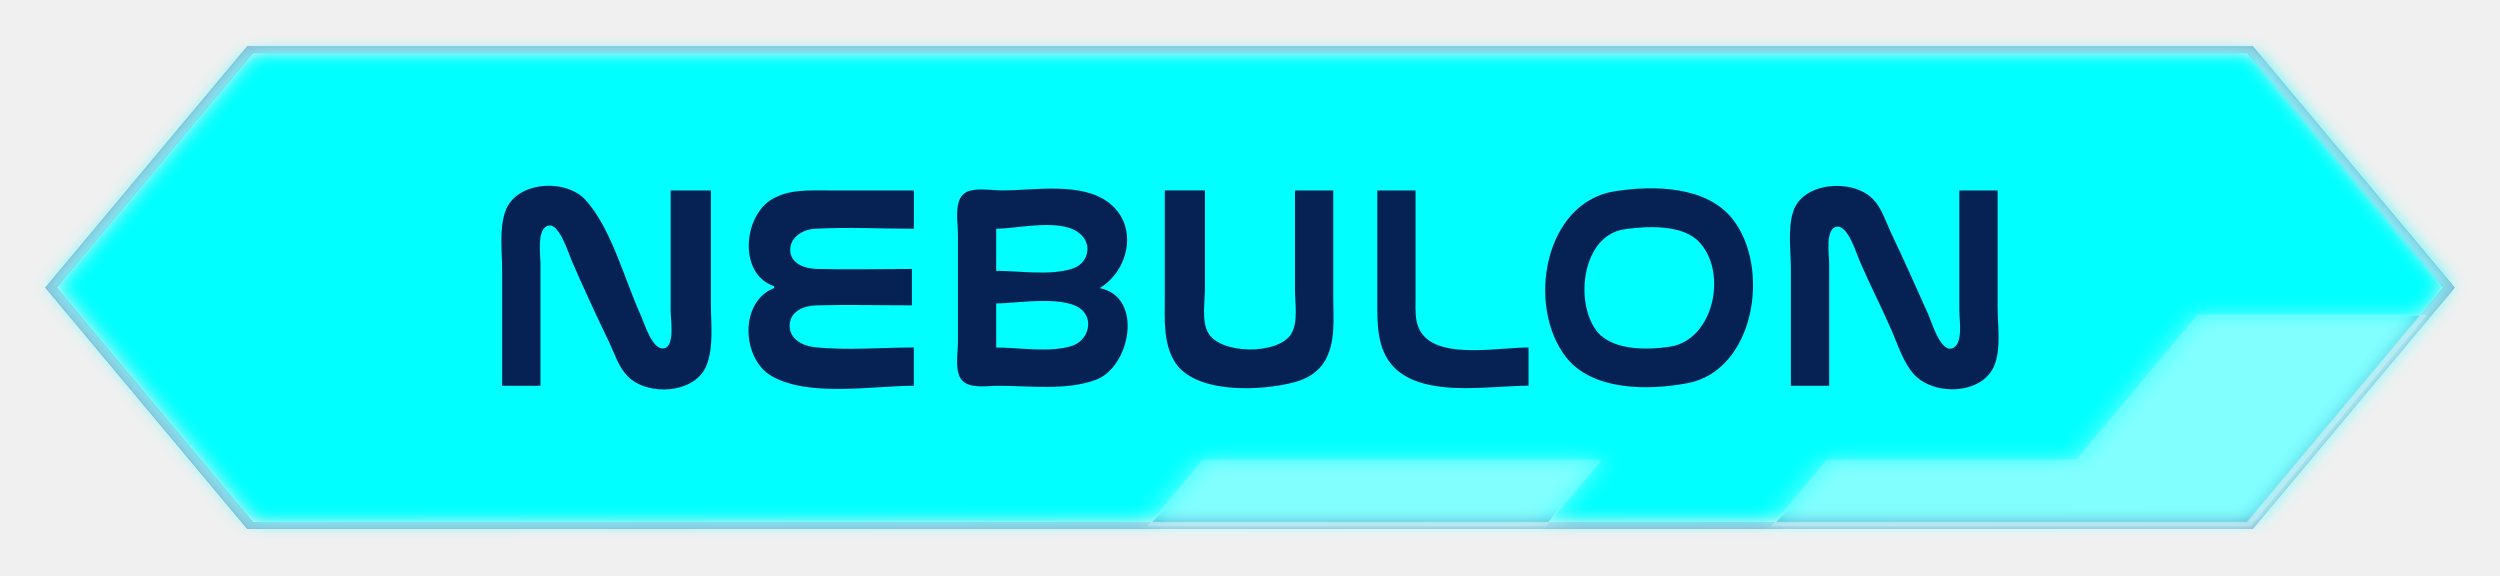
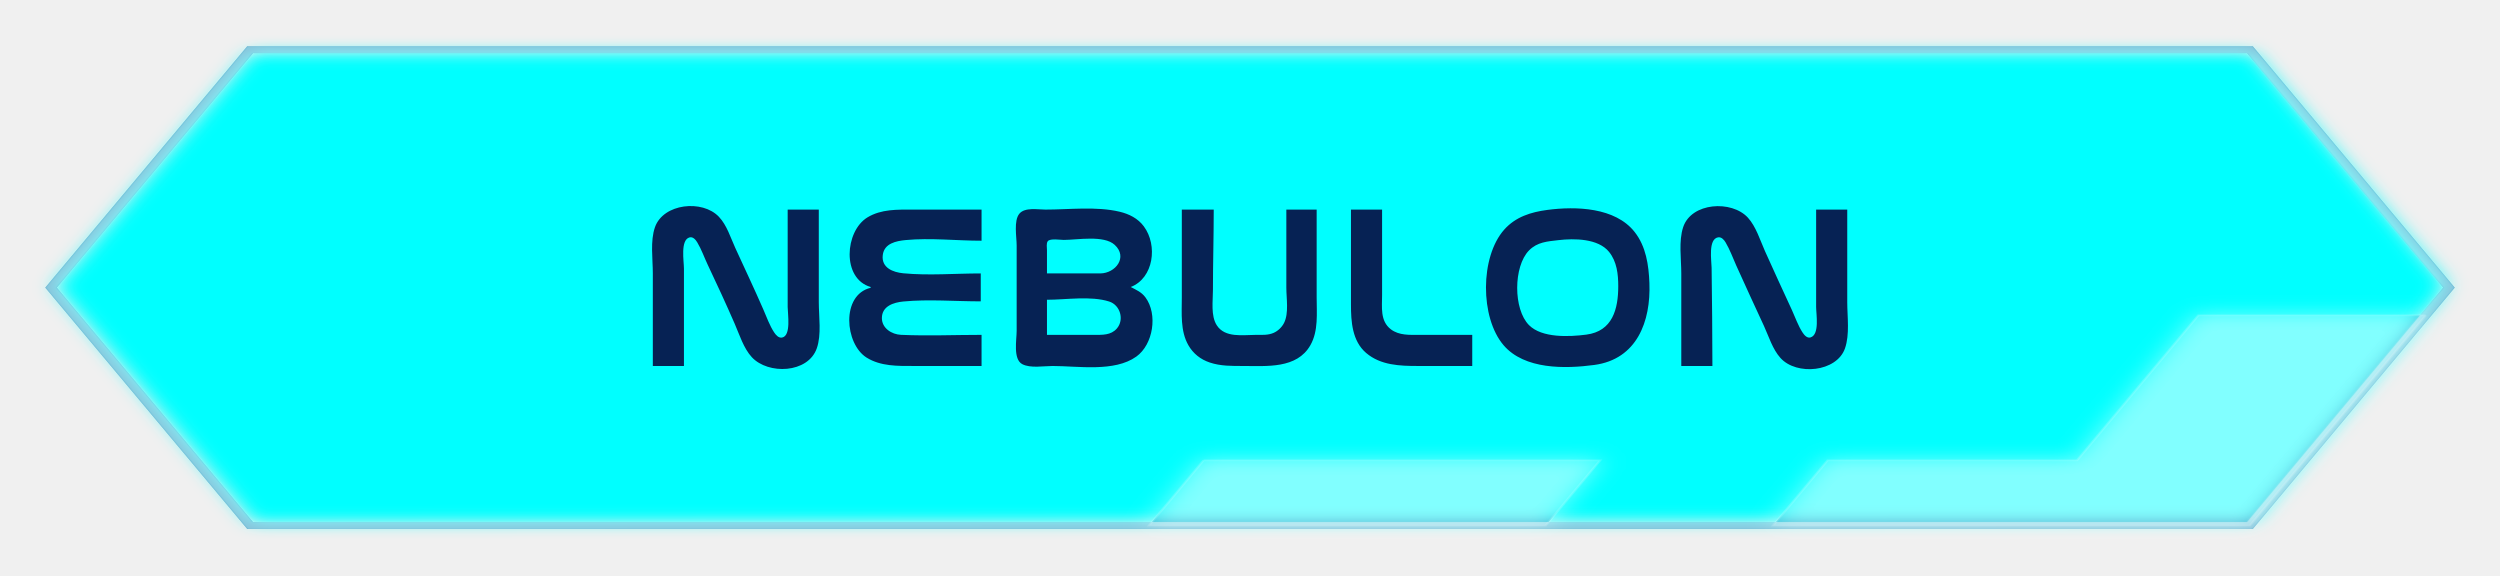
<svg xmlns="http://www.w3.org/2000/svg" width="66.322mm" height="15.26mm" viewBox="0 0 66.322 15.26" version="1.1" id="svg1">
  <defs id="defs1">
    <linearGradient id="linear-pattern-15" gradientUnits="userSpaceOnUse" x1="0" y1="0" x2="1" y2="0" gradientTransform="matrix(70.07708,0,0,86.15996,-0.06455962,11.44975)">
      <stop offset="0" stop-color="rgb(32.034%, 68.594%, 90.125%)" stop-opacity="1" id="stop2925" />
      <stop offset="0.004" stop-color="rgb(31.981%, 68.321%, 89.969%)" stop-opacity="1" id="stop2926" />
      <stop offset="0.008" stop-color="rgb(31.927%, 68.05%, 89.813%)" stop-opacity="1" id="stop2927" />
      <stop offset="0.012" stop-color="rgb(31.874%, 67.778%, 89.658%)" stop-opacity="1" id="stop2928" />
      <stop offset="0.016" stop-color="rgb(31.822%, 67.508%, 89.502%)" stop-opacity="1" id="stop2929" />
      <stop offset="0.02" stop-color="rgb(31.689%, 67.155%, 89.305%)" stop-opacity="1" id="stop2930" />
      <stop offset="0.023" stop-color="rgb(31.557%, 66.803%, 89.108%)" stop-opacity="1" id="stop2931" />
      <stop offset="0.027" stop-color="rgb(31.424%, 66.451%, 88.911%)" stop-opacity="1" id="stop2932" />
      <stop offset="0.031" stop-color="rgb(31.29%, 66.096%, 88.713%)" stop-opacity="1" id="stop2933" />
      <stop offset="0.035" stop-color="rgb(31.233%, 65.823%, 88.556%)" stop-opacity="1" id="stop2934" />
      <stop offset="0.039" stop-color="rgb(31.175%, 65.55%, 88.397%)" stop-opacity="1" id="stop2935" />
      <stop offset="0.043" stop-color="rgb(31.125%, 65.282%, 88.243%)" stop-opacity="1" id="stop2936" />
      <stop offset="0.047" stop-color="rgb(31.075%, 65.015%, 88.087%)" stop-opacity="1" id="stop2937" />
      <stop offset="0.051" stop-color="rgb(30.951%, 64.674%, 87.895%)" stop-opacity="1" id="stop2938" />
      <stop offset="0.055" stop-color="rgb(30.826%, 64.334%, 87.703%)" stop-opacity="1" id="stop2939" />
      <stop offset="0.059" stop-color="rgb(30.696%, 63.986%, 87.506%)" stop-opacity="1" id="stop2940" />
      <stop offset="0.062" stop-color="rgb(30.565%, 63.64%, 87.309%)" stop-opacity="1" id="stop2941" />
      <stop offset="0.066" stop-color="rgb(30.515%, 63.313%, 87.117%)" stop-opacity="1" id="stop2942" />
      <stop offset="0.07" stop-color="rgb(30.463%, 62.985%, 86.925%)" stop-opacity="1" id="stop2943" />
      <stop offset="0.074" stop-color="rgb(30.424%, 62.662%, 86.732%)" stop-opacity="1" id="stop2944" />
      <stop offset="0.078" stop-color="rgb(30.386%, 62.338%, 86.54%)" stop-opacity="1" id="stop2945" />
      <stop offset="0.082" stop-color="rgb(30.35%, 62.015%, 86.349%)" stop-opacity="1" id="stop2946" />
      <stop offset="0.086" stop-color="rgb(30.31%, 61.691%, 86.157%)" stop-opacity="1" id="stop2947" />
      <stop offset="0.09" stop-color="rgb(30.273%, 61.369%, 85.965%)" stop-opacity="1" id="stop2948" />
      <stop offset="0.094" stop-color="rgb(30.237%, 61.049%, 85.774%)" stop-opacity="1" id="stop2949" />
      <stop offset="0.098" stop-color="rgb(30.273%, 60.742%, 85.587%)" stop-opacity="1" id="stop2950" />
      <stop offset="0.102" stop-color="rgb(30.309%, 60.435%, 85.397%)" stop-opacity="1" id="stop2951" />
      <stop offset="0.105" stop-color="rgb(30.362%, 60.133%, 85.21%)" stop-opacity="1" id="stop2952" />
      <stop offset="0.109" stop-color="rgb(30.415%, 59.83%, 85.023%)" stop-opacity="1" id="stop2953" />
      <stop offset="0.113" stop-color="rgb(30.399%, 59.514%, 84.833%)" stop-opacity="1" id="stop2954" />
      <stop offset="0.117" stop-color="rgb(30.382%, 59.198%, 84.642%)" stop-opacity="1" id="stop2955" />
      <stop offset="0.121" stop-color="rgb(30.347%, 58.879%, 84.451%)" stop-opacity="1" id="stop2956" />
      <stop offset="0.125" stop-color="rgb(30.31%, 58.56%, 84.261%)" stop-opacity="1" id="stop2957" />
      <stop offset="0.129" stop-color="rgb(30.275%, 58.241%, 84.07%)" stop-opacity="1" id="stop2958" />
      <stop offset="0.133" stop-color="rgb(30.238%, 57.924%, 83.878%)" stop-opacity="1" id="stop2959" />
      <stop offset="0.137" stop-color="rgb(30.205%, 57.607%, 83.687%)" stop-opacity="1" id="stop2960" />
      <stop offset="0.141" stop-color="rgb(30.17%, 57.289%, 83.496%)" stop-opacity="1" id="stop2961" />
      <stop offset="0.145" stop-color="rgb(30.135%, 56.973%, 83.307%)" stop-opacity="1" id="stop2962" />
      <stop offset="0.148" stop-color="rgb(30.099%, 56.656%, 83.115%)" stop-opacity="1" id="stop2963" />
      <stop offset="0.152" stop-color="rgb(30.066%, 56.342%, 82.925%)" stop-opacity="1" id="stop2964" />
      <stop offset="0.156" stop-color="rgb(30.032%, 56.027%, 82.735%)" stop-opacity="1" id="stop2965" />
      <stop offset="0.16" stop-color="rgb(29.999%, 55.713%, 82.544%)" stop-opacity="1" id="stop2966" />
      <stop offset="0.164" stop-color="rgb(29.965%, 55.397%, 82.355%)" stop-opacity="1" id="stop2967" />
      <stop offset="0.168" stop-color="rgb(29.932%, 55.084%, 82.164%)" stop-opacity="1" id="stop2968" />
      <stop offset="0.172" stop-color="rgb(29.9%, 54.771%, 81.975%)" stop-opacity="1" id="stop2969" />
      <stop offset="0.176" stop-color="rgb(29.924%, 54.468%, 81.787%)" stop-opacity="1" id="stop2970" />
      <stop offset="0.18" stop-color="rgb(29.948%, 54.164%, 81.598%)" stop-opacity="1" id="stop2971" />
      <stop offset="0.184" stop-color="rgb(30.003%, 53.867%, 81.412%)" stop-opacity="1" id="stop2972" />
      <stop offset="0.188" stop-color="rgb(30.058%, 53.566%, 81.224%)" stop-opacity="1" id="stop2973" />
      <stop offset="0.191" stop-color="rgb(30.06%, 53.259%, 81.036%)" stop-opacity="1" id="stop2974" />
      <stop offset="0.195" stop-color="rgb(30.06%, 52.954%, 80.847%)" stop-opacity="1" id="stop2975" />
      <stop offset="0.199" stop-color="rgb(30.028%, 52.643%, 80.658%)" stop-opacity="1" id="stop2976" />
      <stop offset="0.203" stop-color="rgb(29.997%, 52.333%, 80.469%)" stop-opacity="1" id="stop2977" />
      <stop offset="0.207" stop-color="rgb(30.023%, 51.994%, 80.258%)" stop-opacity="1" id="stop2978" />
      <stop offset="0.211" stop-color="rgb(30.051%, 51.657%, 80.049%)" stop-opacity="1" id="stop2979" />
      <stop offset="0.215" stop-color="rgb(30.116%, 51.3%, 79.825%)" stop-opacity="1" id="stop2980" />
      <stop offset="0.219" stop-color="rgb(30.183%, 50.941%, 79.601%)" stop-opacity="1" id="stop2981" />
      <stop offset="0.223" stop-color="rgb(30.244%, 50.618%, 79.398%)" stop-opacity="1" id="stop2982" />
      <stop offset="0.227" stop-color="rgb(30.305%, 50.294%, 79.195%)" stop-opacity="1" id="stop2983" />
      <stop offset="0.23" stop-color="rgb(30.36%, 49.997%, 79.008%)" stop-opacity="1" id="stop2984" />
      <stop offset="0.234" stop-color="rgb(30.417%, 49.698%, 78.821%)" stop-opacity="1" id="stop2985" />
      <stop offset="0.238" stop-color="rgb(30.518%, 49.405%, 78.636%)" stop-opacity="1" id="stop2986" />
      <stop offset="0.242" stop-color="rgb(30.617%, 49.112%, 78.45%)" stop-opacity="1" id="stop2987" />
      <stop offset="0.246" stop-color="rgb(30.76%, 48.824%, 78.267%)" stop-opacity="1" id="stop2988" />
      <stop offset="0.25" stop-color="rgb(30.901%, 48.534%, 78.082%)" stop-opacity="1" id="stop2989" />
      <stop offset="0.254" stop-color="rgb(30.998%, 48.241%, 77.896%)" stop-opacity="1" id="stop2990" />
      <stop offset="0.258" stop-color="rgb(31.097%, 47.946%, 77.71%)" stop-opacity="1" id="stop2991" />
      <stop offset="0.262" stop-color="rgb(31.152%, 47.647%, 77.524%)" stop-opacity="1" id="stop2992" />
      <stop offset="0.266" stop-color="rgb(31.207%, 47.348%, 77.336%)" stop-opacity="1" id="stop2993" />
      <stop offset="0.27" stop-color="rgb(31.302%, 47.052%, 77.151%)" stop-opacity="1" id="stop2994" />
      <stop offset="0.273" stop-color="rgb(31.396%, 46.758%, 76.965%)" stop-opacity="1" id="stop2995" />
      <stop offset="0.277" stop-color="rgb(31.535%, 46.466%, 76.781%)" stop-opacity="1" id="stop2996" />
      <stop offset="0.281" stop-color="rgb(31.674%, 46.173%, 76.596%)" stop-opacity="1" id="stop2997" />
      <stop offset="0.285" stop-color="rgb(31.819%, 45.854%, 76.395%)" stop-opacity="1" id="stop2998" />
      <stop offset="0.289" stop-color="rgb(31.963%, 45.537%, 76.193%)" stop-opacity="1" id="stop2999" />
      <stop offset="0.293" stop-color="rgb(32.112%, 45.183%, 75.972%)" stop-opacity="1" id="stop3000" />
      <stop offset="0.297" stop-color="rgb(32.262%, 44.829%, 75.749%)" stop-opacity="1" id="stop3001" />
      <stop offset="0.301" stop-color="rgb(32.375%, 44.495%, 75.54%)" stop-opacity="1" id="stop3002" />
      <stop offset="0.305" stop-color="rgb(32.486%, 44.16%, 75.331%)" stop-opacity="1" id="stop3003" />
      <stop offset="0.309" stop-color="rgb(32.539%, 43.86%, 75.145%)" stop-opacity="1" id="stop3004" />
      <stop offset="0.312" stop-color="rgb(32.594%, 43.561%, 74.957%)" stop-opacity="1" id="stop3005" />
      <stop offset="0.316" stop-color="rgb(32.678%, 43.262%, 74.771%)" stop-opacity="1" id="stop3006" />
      <stop offset="0.32" stop-color="rgb(32.764%, 42.961%, 74.583%)" stop-opacity="1" id="stop3007" />
      <stop offset="0.324" stop-color="rgb(32.899%, 42.665%, 74.399%)" stop-opacity="1" id="stop3008" />
      <stop offset="0.328" stop-color="rgb(33.037%, 42.368%, 74.213%)" stop-opacity="1" id="stop3009" />
      <stop offset="0.332" stop-color="rgb(33.179%, 42.05%, 74.014%)" stop-opacity="1" id="stop3010" />
      <stop offset="0.336" stop-color="rgb(33.318%, 41.731%, 73.816%)" stop-opacity="1" id="stop3011" />
      <stop offset="0.34" stop-color="rgb(33.466%, 41.373%, 73.593%)" stop-opacity="1" id="stop3012" />
      <stop offset="0.344" stop-color="rgb(33.612%, 41.013%, 73.369%)" stop-opacity="1" id="stop3013" />
      <stop offset="0.348" stop-color="rgb(33.752%, 40.689%, 73.169%)" stop-opacity="1" id="stop3014" />
      <stop offset="0.352" stop-color="rgb(33.893%, 40.364%, 72.968%)" stop-opacity="1" id="stop3015" />
      <stop offset="0.355" stop-color="rgb(34.016%, 40.125%, 72.818%)" stop-opacity="1" id="stop3016" />
      <stop offset="0.359" stop-color="rgb(34.14%, 39.883%, 72.67%)" stop-opacity="1" id="stop3017" />
      <stop offset="0.363" stop-color="rgb(34.291%, 39.627%, 72.511%)" stop-opacity="1" id="stop3018" />
      <stop offset="0.367" stop-color="rgb(34.439%, 39.369%, 72.353%)" stop-opacity="1" id="stop3019" />
      <stop offset="0.371" stop-color="rgb(34.656%, 39.069%, 72.166%)" stop-opacity="1" id="stop3020" />
      <stop offset="0.375" stop-color="rgb(34.871%, 38.766%, 71.982%)" stop-opacity="1" id="stop3021" />
      <stop offset="0.379" stop-color="rgb(35.088%, 38.464%, 71.796%)" stop-opacity="1" id="stop3022" />
      <stop offset="0.383" stop-color="rgb(35.301%, 38.159%, 71.609%)" stop-opacity="1" id="stop3023" />
      <stop offset="0.387" stop-color="rgb(35.516%, 37.854%, 71.423%)" stop-opacity="1" id="stop3024" />
      <stop offset="0.391" stop-color="rgb(35.73%, 37.547%, 71.237%)" stop-opacity="1" id="stop3025" />
      <stop offset="0.395" stop-color="rgb(35.942%, 37.254%, 71.059%)" stop-opacity="1" id="stop3026" />
      <stop offset="0.398" stop-color="rgb(36.151%, 36.958%, 70.879%)" stop-opacity="1" id="stop3027" />
      <stop offset="0.402" stop-color="rgb(36.354%, 36.711%, 70.729%)" stop-opacity="1" id="stop3028" />
      <stop offset="0.406" stop-color="rgb(36.555%, 36.462%, 70.58%)" stop-opacity="1" id="stop3029" />
      <stop offset="0.41" stop-color="rgb(36.774%, 36.203%, 70.424%)" stop-opacity="1" id="stop3030" />
      <stop offset="0.414" stop-color="rgb(36.99%, 35.942%, 70.268%)" stop-opacity="1" id="stop3031" />
      <stop offset="0.418" stop-color="rgb(37.282%, 35.629%, 70.082%)" stop-opacity="1" id="stop3032" />
      <stop offset="0.422" stop-color="rgb(37.572%, 35.313%, 69.894%)" stop-opacity="1" id="stop3033" />
      <stop offset="0.426" stop-color="rgb(37.849%, 35.007%, 69.713%)" stop-opacity="1" id="stop3034" />
      <stop offset="0.43" stop-color="rgb(38.124%, 34.697%, 69.531%)" stop-opacity="1" id="stop3035" />
      <stop offset="0.434" stop-color="rgb(38.324%, 34.444%, 69.38%)" stop-opacity="1" id="stop3036" />
      <stop offset="0.438" stop-color="rgb(38.522%, 34.187%, 69.231%)" stop-opacity="1" id="stop3037" />
      <stop offset="0.441" stop-color="rgb(38.73%, 33.925%, 69.075%)" stop-opacity="1" id="stop3038" />
      <stop offset="0.445" stop-color="rgb(38.937%, 33.659%, 68.921%)" stop-opacity="1" id="stop3039" />
      <stop offset="0.449" stop-color="rgb(39.223%, 33.336%, 68.732%)" stop-opacity="1" id="stop3040" />
      <stop offset="0.453" stop-color="rgb(39.508%, 33.011%, 68.542%)" stop-opacity="1" id="stop3041" />
      <stop offset="0.457" stop-color="rgb(39.786%, 32.689%, 68.358%)" stop-opacity="1" id="stop3042" />
      <stop offset="0.461" stop-color="rgb(40.063%, 32.367%, 68.172%)" stop-opacity="1" id="stop3043" />
      <stop offset="0.465" stop-color="rgb(40.259%, 32.104%, 68.019%)" stop-opacity="1" id="stop3044" />
      <stop offset="0.469" stop-color="rgb(40.453%, 31.842%, 67.868%)" stop-opacity="1" id="stop3045" />
      <stop offset="0.473" stop-color="rgb(40.651%, 31.583%, 67.719%)" stop-opacity="1" id="stop3046" />
      <stop offset="0.477" stop-color="rgb(40.848%, 31.32%, 67.567%)" stop-opacity="1" id="stop3047" />
      <stop offset="0.48" stop-color="rgb(41.112%, 31.114%, 67.453%)" stop-opacity="1" id="stop3048" />
      <stop offset="0.484" stop-color="rgb(41.374%, 30.908%, 67.339%)" stop-opacity="1" id="stop3049" />
      <stop offset="0.488" stop-color="rgb(41.637%, 30.701%, 67.226%)" stop-opacity="1" id="stop3050" />
      <stop offset="0.492" stop-color="rgb(41.899%, 30.49%, 67.11%)" stop-opacity="1" id="stop3051" />
      <stop offset="0.496" stop-color="rgb(42.169%, 30.217%, 66.957%)" stop-opacity="1" id="stop3052" />
      <stop offset="0.5" stop-color="rgb(42.438%, 29.942%, 66.805%)" stop-opacity="1" id="stop3053" />
      <stop offset="0.504" stop-color="rgb(42.708%, 29.666%, 66.65%)" stop-opacity="1" id="stop3054" />
      <stop offset="0.508" stop-color="rgb(42.976%, 29.388%, 66.498%)" stop-opacity="1" id="stop3055" />
      <stop offset="0.512" stop-color="rgb(43.245%, 29.111%, 66.344%)" stop-opacity="1" id="stop3056" />
      <stop offset="0.516" stop-color="rgb(43.512%, 28.831%, 66.191%)" stop-opacity="1" id="stop3057" />
      <stop offset="0.52" stop-color="rgb(43.779%, 28.551%, 66.037%)" stop-opacity="1" id="stop3058" />
      <stop offset="0.523" stop-color="rgb(44.046%, 28.268%, 65.883%)" stop-opacity="1" id="stop3059" />
      <stop offset="0.527" stop-color="rgb(44.304%, 28.049%, 65.765%)" stop-opacity="1" id="stop3060" />
      <stop offset="0.531" stop-color="rgb(44.56%, 27.827%, 65.646%)" stop-opacity="1" id="stop3061" />
      <stop offset="0.535" stop-color="rgb(44.818%, 27.609%, 65.53%)" stop-opacity="1" id="stop3062" />
      <stop offset="0.539" stop-color="rgb(45.074%, 27.388%, 65.414%)" stop-opacity="1" id="stop3063" />
      <stop offset="0.543" stop-color="rgb(45.48%, 27.094%, 65.262%)" stop-opacity="1" id="stop3064" />
      <stop offset="0.547" stop-color="rgb(45.885%, 26.796%, 65.109%)" stop-opacity="1" id="stop3065" />
      <stop offset="0.551" stop-color="rgb(46.303%, 26.491%, 64.952%)" stop-opacity="1" id="stop3066" />
      <stop offset="0.555" stop-color="rgb(46.718%, 26.183%, 64.795%)" stop-opacity="1" id="stop3067" />
      <stop offset="0.559" stop-color="rgb(46.989%, 25.948%, 64.674%)" stop-opacity="1" id="stop3068" />
      <stop offset="0.562" stop-color="rgb(47.26%, 25.711%, 64.552%)" stop-opacity="1" id="stop3069" />
      <stop offset="0.566" stop-color="rgb(47.511%, 25.485%, 64.435%)" stop-opacity="1" id="stop3070" />
      <stop offset="0.57" stop-color="rgb(47.765%, 25.256%, 64.317%)" stop-opacity="1" id="stop3071" />
      <stop offset="0.574" stop-color="rgb(48.082%, 25.02%, 64.198%)" stop-opacity="1" id="stop3072" />
      <stop offset="0.578" stop-color="rgb(48.399%, 24.78%, 64.079%)" stop-opacity="1" id="stop3073" />
      <stop offset="0.582" stop-color="rgb(48.726%, 24.542%, 63.96%)" stop-opacity="1" id="stop3074" />
      <stop offset="0.586" stop-color="rgb(49.052%, 24.3%, 63.841%)" stop-opacity="1" id="stop3075" />
      <stop offset="0.59" stop-color="rgb(49.379%, 24.057%, 63.722%)" stop-opacity="1" id="stop3076" />
      <stop offset="0.594" stop-color="rgb(49.706%, 23.813%, 63.602%)" stop-opacity="1" id="stop3077" />
      <stop offset="0.598" stop-color="rgb(50.029%, 23.569%, 63.483%)" stop-opacity="1" id="stop3078" />
      <stop offset="0.602" stop-color="rgb(50.354%, 23.323%, 63.364%)" stop-opacity="1" id="stop3079" />
      <stop offset="0.605" stop-color="rgb(50.739%, 23.068%, 63.242%)" stop-opacity="1" id="stop3080" />
      <stop offset="0.609" stop-color="rgb(51.122%, 22.81%, 63.121%)" stop-opacity="1" id="stop3081" />
      <stop offset="0.613" stop-color="rgb(51.52%, 22.552%, 63%)" stop-opacity="1" id="stop3082" />
      <stop offset="0.617" stop-color="rgb(51.918%, 22.29%, 62.878%)" stop-opacity="1" id="stop3083" />
      <stop offset="0.621" stop-color="rgb(52.316%, 22.029%, 62.756%)" stop-opacity="1" id="stop3084" />
      <stop offset="0.625" stop-color="rgb(52.713%, 21.764%, 62.634%)" stop-opacity="1" id="stop3085" />
      <stop offset="0.629" stop-color="rgb(53.108%, 21.498%, 62.512%)" stop-opacity="1" id="stop3086" />
      <stop offset="0.633" stop-color="rgb(53.503%, 21.231%, 62.389%)" stop-opacity="1" id="stop3087" />
      <stop offset="0.637" stop-color="rgb(53.842%, 20.972%, 62.268%)" stop-opacity="1" id="stop3088" />
      <stop offset="0.641" stop-color="rgb(54.181%, 20.709%, 62.146%)" stop-opacity="1" id="stop3089" />
      <stop offset="0.645" stop-color="rgb(54.498%, 20.45%, 62.022%)" stop-opacity="1" id="stop3090" />
      <stop offset="0.648" stop-color="rgb(54.816%, 20.187%, 61.9%)" stop-opacity="1" id="stop3091" />
      <stop offset="0.652" stop-color="rgb(55.185%, 19.919%, 61.777%)" stop-opacity="1" id="stop3092" />
      <stop offset="0.656" stop-color="rgb(55.554%, 19.647%, 61.653%)" stop-opacity="1" id="stop3093" />
      <stop offset="0.66" stop-color="rgb(55.943%, 19.37%, 61.53%)" stop-opacity="1" id="stop3094" />
      <stop offset="0.664" stop-color="rgb(56.334%, 19.092%, 61.404%)" stop-opacity="1" id="stop3095" />
      <stop offset="0.668" stop-color="rgb(56.67%, 18.871%, 61.308%)" stop-opacity="1" id="stop3096" />
      <stop offset="0.672" stop-color="rgb(57.005%, 18.646%, 61.209%)" stop-opacity="1" id="stop3097" />
      <stop offset="0.676" stop-color="rgb(57.314%, 18.451%, 61.127%)" stop-opacity="1" id="stop3098" />
      <stop offset="0.68" stop-color="rgb(57.622%, 18.254%, 61.041%)" stop-opacity="1" id="stop3099" />
      <stop offset="0.684" stop-color="rgb(58.028%, 17.993%, 60.93%)" stop-opacity="1" id="stop3100" />
      <stop offset="0.688" stop-color="rgb(58.432%, 17.732%, 60.818%)" stop-opacity="1" id="stop3101" />
      <stop offset="0.691" stop-color="rgb(58.893%, 17.432%, 60.692%)" stop-opacity="1" id="stop3102" />
      <stop offset="0.695" stop-color="rgb(59.352%, 17.131%, 60.564%)" stop-opacity="1" id="stop3103" />
      <stop offset="0.699" stop-color="rgb(59.764%, 16.881%, 60.461%)" stop-opacity="1" id="stop3104" />
      <stop offset="0.703" stop-color="rgb(60.175%, 16.631%, 60.358%)" stop-opacity="1" id="stop3105" />
      <stop offset="0.707" stop-color="rgb(60.553%, 16.414%, 60.272%)" stop-opacity="1" id="stop3106" />
      <stop offset="0.711" stop-color="rgb(60.931%, 16.196%, 60.184%)" stop-opacity="1" id="stop3107" />
      <stop offset="0.715" stop-color="rgb(61.31%, 15.977%, 60.097%)" stop-opacity="1" id="stop3108" />
      <stop offset="0.719" stop-color="rgb(61.688%, 15.756%, 60.01%)" stop-opacity="1" id="stop3109" />
      <stop offset="0.723" stop-color="rgb(62.065%, 15.536%, 59.923%)" stop-opacity="1" id="stop3110" />
      <stop offset="0.727" stop-color="rgb(62.442%, 15.314%, 59.834%)" stop-opacity="1" id="stop3111" />
      <stop offset="0.73" stop-color="rgb(62.86%, 15.083%, 59.746%)" stop-opacity="1" id="stop3112" />
      <stop offset="0.734" stop-color="rgb(63.275%, 14.851%, 59.657%)" stop-opacity="1" id="stop3113" />
      <stop offset="0.738" stop-color="rgb(63.725%, 14.613%, 59.567%)" stop-opacity="1" id="stop3114" />
      <stop offset="0.742" stop-color="rgb(64.174%, 14.374%, 59.477%)" stop-opacity="1" id="stop3115" />
      <stop offset="0.746" stop-color="rgb(64.622%, 14.133%, 59.387%)" stop-opacity="1" id="stop3116" />
      <stop offset="0.75" stop-color="rgb(65.07%, 13.89%, 59.297%)" stop-opacity="1" id="stop3117" />
      <stop offset="0.754" stop-color="rgb(65.518%, 13.647%, 59.207%)" stop-opacity="1" id="stop3118" />
      <stop offset="0.758" stop-color="rgb(65.964%, 13.402%, 59.116%)" stop-opacity="1" id="stop3119" />
      <stop offset="0.762" stop-color="rgb(66.374%, 13.202%, 59.045%)" stop-opacity="1" id="stop3120" />
      <stop offset="0.766" stop-color="rgb(66.783%, 12.999%, 58.974%)" stop-opacity="1" id="stop3121" />
      <stop offset="0.77" stop-color="rgb(67.154%, 12.846%, 58.926%)" stop-opacity="1" id="stop3122" />
      <stop offset="0.773" stop-color="rgb(67.525%, 12.692%, 58.878%)" stop-opacity="1" id="stop3123" />
      <stop offset="0.777" stop-color="rgb(67.926%, 12.532%, 58.827%)" stop-opacity="1" id="stop3124" />
      <stop offset="0.781" stop-color="rgb(68.329%, 12.37%, 58.777%)" stop-opacity="1" id="stop3125" />
      <stop offset="0.785" stop-color="rgb(68.771%, 12.199%, 58.727%)" stop-opacity="1" id="stop3126" />
      <stop offset="0.789" stop-color="rgb(69.214%, 12.03%, 58.676%)" stop-opacity="1" id="stop3127" />
      <stop offset="0.793" stop-color="rgb(69.656%, 11.826%, 58.607%)" stop-opacity="1" id="stop3128" />
      <stop offset="0.797" stop-color="rgb(70.099%, 11.62%, 58.54%)" stop-opacity="1" id="stop3129" />
      <stop offset="0.801" stop-color="rgb(70.541%, 11.365%, 58.447%)" stop-opacity="1" id="stop3130" />
      <stop offset="0.805" stop-color="rgb(70.982%, 11.108%, 58.354%)" stop-opacity="1" id="stop3131" />
      <stop offset="0.809" stop-color="rgb(71.423%, 10.884%, 58.278%)" stop-opacity="1" id="stop3132" />
      <stop offset="0.812" stop-color="rgb(71.863%, 10.657%, 58.2%)" stop-opacity="1" id="stop3133" />
      <stop offset="0.816" stop-color="rgb(72.304%, 10.481%, 58.148%)" stop-opacity="1" id="stop3134" />
      <stop offset="0.82" stop-color="rgb(72.743%, 10.306%, 58.098%)" stop-opacity="1" id="stop3135" />
      <stop offset="0.824" stop-color="rgb(73.183%, 10.1%, 58.031%)" stop-opacity="1" id="stop3136" />
      <stop offset="0.828" stop-color="rgb(73.621%, 9.892%, 57.964%)" stop-opacity="1" id="stop3137" />
      <stop offset="0.832" stop-color="rgb(74.059%, 9.63%, 57.87%)" stop-opacity="1" id="stop3138" />
      <stop offset="0.836" stop-color="rgb(74.496%, 9.366%, 57.776%)" stop-opacity="1" id="stop3139" />
      <stop offset="0.84" stop-color="rgb(74.933%, 9.128%, 57.697%)" stop-opacity="1" id="stop3140" />
      <stop offset="0.844" stop-color="rgb(75.369%, 8.888%, 57.614%)" stop-opacity="1" id="stop3141" />
      <stop offset="0.848" stop-color="rgb(75.807%, 8.707%, 57.562%)" stop-opacity="1" id="stop3142" />
      <stop offset="0.852" stop-color="rgb(76.244%, 8.525%, 57.509%)" stop-opacity="1" id="stop3143" />
      <stop offset="0.855" stop-color="rgb(76.68%, 8.318%, 57.445%)" stop-opacity="1" id="stop3144" />
      <stop offset="0.859" stop-color="rgb(77.116%, 8.11%, 57.379%)" stop-opacity="1" id="stop3145" />
      <stop offset="0.863" stop-color="rgb(77.55%, 7.84%, 57.285%)" stop-opacity="1" id="stop3146" />
      <stop offset="0.867" stop-color="rgb(77.983%, 7.567%, 57.188%)" stop-opacity="1" id="stop3147" />
      <stop offset="0.871" stop-color="rgb(78.435%, 7.312%, 57.104%)" stop-opacity="1" id="stop3148" />
      <stop offset="0.875" stop-color="rgb(78.886%, 7.056%, 57.019%)" stop-opacity="1" id="stop3149" />
      <stop offset="0.879" stop-color="rgb(79.393%, 6.853%, 56.963%)" stop-opacity="1" id="stop3150" />
      <stop offset="0.883" stop-color="rgb(79.901%, 6.648%, 56.908%)" stop-opacity="1" id="stop3151" />
      <stop offset="0.887" stop-color="rgb(80.391%, 6.447%, 56.853%)" stop-opacity="1" id="stop3152" />
      <stop offset="0.891" stop-color="rgb(80.881%, 6.242%, 56.796%)" stop-opacity="1" id="stop3153" />
      <stop offset="0.895" stop-color="rgb(81.314%, 6.053%, 56.741%)" stop-opacity="1" id="stop3154" />
      <stop offset="0.898" stop-color="rgb(81.747%, 5.864%, 56.688%)" stop-opacity="1" id="stop3155" />
      <stop offset="0.902" stop-color="rgb(82.179%, 5.673%, 56.633%)" stop-opacity="1" id="stop3156" />
      <stop offset="0.906" stop-color="rgb(82.611%, 5.479%, 56.58%)" stop-opacity="1" id="stop3157" />
      <stop offset="0.91" stop-color="rgb(83.044%, 5.289%, 56.525%)" stop-opacity="1" id="stop3158" />
      <stop offset="0.914" stop-color="rgb(83.475%, 5.096%, 56.47%)" stop-opacity="1" id="stop3159" />
      <stop offset="0.918" stop-color="rgb(83.919%, 4.886%, 56.409%)" stop-opacity="1" id="stop3160" />
      <stop offset="0.922" stop-color="rgb(84.36%, 4.674%, 56.346%)" stop-opacity="1" id="stop3161" />
      <stop offset="0.926" stop-color="rgb(84.859%, 4.372%, 56.247%)" stop-opacity="1" id="stop3162" />
      <stop offset="0.93" stop-color="rgb(85.356%, 4.066%, 56.146%)" stop-opacity="1" id="stop3163" />
      <stop offset="0.934" stop-color="rgb(85.844%, 3.775%, 56.053%)" stop-opacity="1" id="stop3164" />
      <stop offset="0.938" stop-color="rgb(86.334%, 3.481%, 55.957%)" stop-opacity="1" id="stop3165" />
      <stop offset="0.941" stop-color="rgb(86.763%, 3.284%, 55.902%)" stop-opacity="1" id="stop3166" />
      <stop offset="0.945" stop-color="rgb(87.192%, 3.085%, 55.847%)" stop-opacity="1" id="stop3167" />
      <stop offset="0.949" stop-color="rgb(87.621%, 2.885%, 55.791%)" stop-opacity="1" id="stop3168" />
      <stop offset="0.953" stop-color="rgb(88.048%, 2.686%, 55.734%)" stop-opacity="1" id="stop3169" />
      <stop offset="0.957" stop-color="rgb(88.477%, 2.484%, 55.679%)" stop-opacity="1" id="stop3170" />
      <stop offset="0.961" stop-color="rgb(88.904%, 2.284%, 55.623%)" stop-opacity="1" id="stop3171" />
      <stop offset="0.965" stop-color="rgb(89.323%, 2.09%, 55.571%)" stop-opacity="1" id="stop3172" />
      <stop offset="0.969" stop-color="rgb(89.742%, 1.898%, 55.518%)" stop-opacity="1" id="stop3173" />
      <stop offset="0.973" stop-color="rgb(90.03%, 1.826%, 55.508%)" stop-opacity="1" id="stop3174" />
      <stop offset="0.977" stop-color="rgb(90.318%, 1.755%, 55.501%)" stop-opacity="1" id="stop3175" />
      <stop offset="0.98" stop-color="rgb(90.607%, 1.683%, 55.49%)" stop-opacity="1" id="stop3176" />
      <stop offset="0.984" stop-color="rgb(90.897%, 1.611%, 55.481%)" stop-opacity="1" id="stop3177" />
      <stop offset="0.988" stop-color="rgb(91.185%, 1.549%, 55.432%)" stop-opacity="1" id="stop3178" />
      <stop offset="0.992" stop-color="rgb(91.475%, 1.488%, 55.383%)" stop-opacity="1" id="stop3179" />
      <stop offset="0.996" stop-color="rgb(91.763%, 1.427%, 55.334%)" stop-opacity="1" id="stop3180" />
      <stop offset="1" stop-color="rgb(92.052%, 1.366%, 55.286%)" stop-opacity="1" id="stop3181" />
    </linearGradient>
    <filter style="color-interpolation-filters:sRGB" id="filter6" x="-0.011" y="-0.037" width="1.021" height="1.074">
      <feGaussianBlur stdDeviation="0.278" id="feGaussianBlur6" />
    </filter>
    <filter style="color-interpolation-filters:sRGB;" id="filter31" x="-0.071" y="-0.331" width="1.143" height="1.663">
      <feGaussianBlur stdDeviation="5" result="fbSourceGraphic" id="feGaussianBlur30" />
      <feGaussianBlur stdDeviation="0.01" in="SourceGraphic" result="result1" id="feGaussianBlur31" />
      <feComposite in2="result1" operator="arithmetic" in="fbSourceGraphic" k2="0.5" k3="0.5" result="result2" id="feComposite31" />
      <feBlend in2="fbSourceGraphic" mode="normal" result="result3" id="feBlend31" />
    </filter>
    <filter style="color-interpolation-filters:sRGB;" id="filter33" x="-0.004" y="-0.012" width="1.007" height="1.023">
      <feGaussianBlur stdDeviation="5" result="fbSourceGraphic" id="feGaussianBlur32" />
      <feGaussianBlur stdDeviation="0.01" in="SourceGraphic" result="result1" id="feGaussianBlur33" />
      <feComposite in2="result1" operator="arithmetic" in="fbSourceGraphic" k2="0.5" k3="0.5" result="result2" id="feComposite33" />
      <feBlend in2="fbSourceGraphic" mode="normal" result="result3" id="feBlend33" />
    </filter>
    <filter style="color-interpolation-filters:sRGB;" id="filter35" x="-0.049" y="-0.103" width="1.097" height="1.206">
      <feGaussianBlur stdDeviation="5" result="fbSourceGraphic" id="feGaussianBlur34" />
      <feGaussianBlur stdDeviation="0.01" in="SourceGraphic" result="result1" id="feGaussianBlur35" />
      <feComposite in2="result1" operator="arithmetic" in="fbSourceGraphic" k2="0.5" k3="0.5" result="result2" id="feComposite35" />
      <feBlend in2="fbSourceGraphic" mode="normal" result="result3" id="feBlend35" />
    </filter>
  </defs>
  <g id="g292" transform="matrix(0.06633704,0,0,0.04577492,-99.07943,-18.11473)" style="display:inline">
    <path fill="none" stroke-width="40" stroke-linecap="butt" stroke-linejoin="miter" stroke="#07d7fb" stroke-opacity="1" stroke-miterlimit="10" d="m 24729.414,15975.781 -92.695,-160.468 -703.321,-1218.321 h -7997.382 l -796.133,1378.789 796.133,1378.828 h 7997.382 z m 0,0" transform="matrix(0.1,0,0,-0.1,0,2160)" id="path7" style="display:inline;fill:none;fill-opacity:0;stroke:#107eb1;stroke-opacity:1" />
    <path fill-rule="nonzero" fill="#07d7fb" fill-opacity="1" d="m 1974.891,662.52 h 158.598 l -21.809,37.781 h -158.602 l 21.812,-37.781" id="path8" style="display:inline;fill:#107eb1;fill-opacity:1" />
    <path fill-rule="nonzero" fill="#07d7fb" fill-opacity="1" d="m 2463.672,578.469 -70.332,121.832 h -190.699 l 21.809,-37.781 h 99.742 l 48.52,-84.051 h 90.961" id="path9" style="display:inline;fill:#107eb1;fill-opacity:1" />
    <path style="font-variation-settings:normal;display:inline;vector-effect:none;fill:#00ffff;fill-opacity:1;stroke:none;stroke-width:1.094;stroke-linecap:butt;stroke-linejoin:miter;stroke-miterlimit:4;stroke-dasharray:none;stroke-dashoffset:0;stroke-opacity:1;-inkscape-stroke:none;filter:url(#filter6);stop-color:#000000" d="M 11.303,20.272 C 11.219,20.136 10.129,18.253 8.882,16.086 7.634,13.92 6.526,12 6.418,11.819 L 6.223,11.491 8.816,7.005 11.41,2.519 h 26.467 26.467 l 2.434,4.213 c 1.339,2.317 2.506,4.336 2.594,4.486 0.154,0.264 0.069,0.43 -2.434,4.76 l -2.594,4.486 -26.443,0.028 -26.443,0.028 z" id="path1" transform="matrix(15.11811,0,0,15.11811,1421.684,388.2823)" />
    <g id="g9" style="display:inline" transform="translate(-5.1101421e-5)">
      <path fill="none" stroke-width="40" stroke-linecap="butt" stroke-linejoin="miter" stroke="#07d7fb" stroke-opacity="1" stroke-miterlimit="10" d="m 24729.414,15975.781 -92.695,-160.468 -703.321,-1218.321 h -7997.382 l -796.133,1378.789 796.133,1378.828 h 7997.382 z m 0,0" transform="matrix(0.1,0,0,-0.1,0,2160)" id="path121" style="display:inline;fill:none;fill-opacity:1;stroke:#ffffff;stroke-opacity:0.299;filter:url(#filter33)" />
      <path fill-rule="nonzero" fill="#07d7fb" fill-opacity="1" d="m 1974.891,662.52 h 158.598 l -21.809,37.781 h -158.602 l 21.812,-37.781" id="path148" style="display:inline;fill:#ffffff;fill-opacity:0.298;stroke:#ffffff;stroke-opacity:0.298;filter:url(#filter31)" />
      <path fill-rule="nonzero" fill="#07d7fb" fill-opacity="1" d="m 2463.672,578.469 -70.332,121.832 h -190.699 l 21.809,-37.781 h 99.742 l 48.52,-84.051 h 90.961" id="path149" style="display:inline;fill:#ffffff;fill-opacity:0.298;stroke:#ffffff;stroke-opacity:0.298;filter:url(#filter35)" />
    </g>
-     <path style="display:inline;fill:#062254;fill-opacity:1;stroke:none;stroke-width:0.003" d="m 13.322,10.234 h 1.016 V 6.983 c 0,-0.228 -0.112,-0.957 0.233,-1 0.275,-0.035 0.516,0.753 0.602,0.949 0.312,0.716 0.642,1.43 0.981,2.134 0.149,0.309 0.245,0.651 0.487,0.905 0.529,0.556 1.821,0.48 2.11,-0.295 0.186,-0.499 0.108,-1.104 0.108,-1.626 V 5.052 h -1.067 v 3.2 c 0,0.211 0.113,0.911 -0.16,0.985 C 17.31,9.325 17.091,8.563 16.995,8.354 16.572,7.429 16.223,6.068 15.54,5.311 15.01,4.723 13.683,4.804 13.404,5.611 c -0.166,0.481 -0.082,1.073 -0.082,1.575 v 3.048 m 34.188,0 h 1.016 V 6.983 c 0,-0.218 -0.114,-0.926 0.205,-0.969 0.293,-0.039 0.517,0.71 0.607,0.918 0.266,0.616 0.574,1.214 0.842,1.829 0.165,0.379 0.312,0.855 0.591,1.166 0.526,0.584 1.837,0.553 2.145,-0.252 0.173,-0.453 0.079,-1.047 0.079,-1.524 V 5.052 h -1.016 v 3.2 c 0,0.239 0.115,0.91 -0.205,0.993 C 51.474,9.322 51.25,8.556 51.161,8.354 50.835,7.624 50.508,6.892 50.165,6.17 50.022,5.869 49.919,5.513 49.678,5.272 49.14,4.735 47.829,4.821 47.572,5.611 c -0.15,0.462 -0.062,1.043 -0.062,1.524 V 10.234 M 20.535,7.592 v 0.051 c -0.927,0.359 -0.865,1.887 -0.051,2.342 0.994,0.555 2.657,0.249 3.759,0.249 V 9.218 c -0.866,0 -1.781,0.085 -2.642,-0.009 -0.321,-0.035 -0.677,-0.229 -0.651,-0.601 0.025,-0.363 0.39,-0.499 0.702,-0.507 0.845,-0.022 1.694,-7.462e-4 2.54,-7.462e-4 V 7.135 c -0.846,0 -1.695,0.022 -2.54,-7.461e-4 -0.3,-0.008 -0.689,-0.143 -0.689,-0.507 0,-0.337 0.341,-0.539 0.639,-0.557 0.874,-0.05 1.766,-0.002 2.642,-0.002 V 5.052 h -2.286 c -0.505,0 -1.019,-0.034 -1.473,0.23 -0.771,0.448 -0.902,1.993 0.051,2.31 m 8.636,0.051 c 0.766,-0.454 1.049,-1.634 0.253,-2.259 -0.722,-0.567 -1.985,-0.332 -2.844,-0.332 -0.275,0 -0.775,-0.095 -1.004,0.081 -0.274,0.212 -0.164,0.783 -0.164,1.087 v 2.845 c 0,0.286 -0.103,0.823 0.124,1.041 0.218,0.21 0.668,0.128 0.943,0.128 0.83,0 1.797,0.134 2.591,-0.157 0.915,-0.336 1.277,-2.206 0.102,-2.434 m 1.727,-2.591 v 2.845 c 0,0.56 -0.044,1.173 0.248,1.676 0.519,0.897 2.341,0.801 3.206,0.563 0.328,-0.09 0.619,-0.263 0.794,-0.563 0.288,-0.493 0.222,-1.078 0.222,-1.626 V 5.052 h -1.016 v 2.642 c 0,0.352 0.091,0.855 -0.102,1.167 -0.347,0.56 -1.903,0.548 -2.212,-0.051 -0.164,-0.318 -0.074,-0.819 -0.074,-1.168 v -2.591 h -1.067 m 5.639,0 v 3.15 c 0,0.624 0.06,1.285 0.61,1.687 0.861,0.629 2.397,0.345 3.403,0.345 V 9.218 c -0.721,0 -2.029,0.25 -2.641,-0.186 C 37.498,8.738 37.553,8.294 37.553,7.846 V 5.052 h -1.016 m 6.299,0.022 c -1.869,0.294 -2.349,3.035 -1.294,4.397 0.701,0.905 2.198,0.888 3.224,0.695 C 46.544,9.833 46.988,7.116 45.966,5.814 45.273,4.93 43.865,4.913 42.837,5.074 M 26.428,7.186 V 6.068 c 0.598,0 1.794,-0.311 2.265,0.172 0.295,0.303 0.146,0.756 -0.233,0.883 -0.596,0.199 -1.408,0.062 -2.031,0.062 M 43.091,6.083 c 0.603,-0.089 1.565,-0.137 2.005,0.356 0.744,0.832 0.347,2.578 -0.786,2.756 -0.607,0.096 -1.576,0.113 -1.974,-0.444 C 41.769,7.961 41.99,6.246 43.091,6.083 M 26.428,9.218 v -1.168 c 0.562,0 1.917,-0.247 2.315,0.214 0.268,0.311 0.076,0.778 -0.283,0.903 -0.579,0.202 -1.422,0.052 -2.032,0.052 z" id="path1-6" transform="matrix(15.07453,0,0,21.84602,1493.576,395.7349)" />
+     <path style="display:inline;fill:#062254;fill-opacity:1;stroke:none;stroke-width:0.384" d="m 1754.648,607.838 h 12.444 v -56.414 c 0,-4.255 -1.511,-16.625 2.234,-18.103 1.374,-0.542 2.451,1.346 3.078,2.845 1.692,4.042 2.78,8.683 4.179,12.946 3.71,11.307 7.34,22.742 10.795,34.218 1.904,6.324 3.588,14.307 6.866,19.419 6.557,10.225 22.43,9.358 25.96,-5.085 1.956,-8.003 0.813,-18.435 0.813,-26.82 V 517.206 h -12.444 v 56.414 c 0,3.962 1.476,16.703 -2.238,17.746 -1.379,0.387 -2.472,-1.474 -3.152,-2.951 -1.819,-3.955 -3.054,-9.05 -4.366,-13.408 -3.598,-11.952 -7.458,-23.749 -11.205,-35.605 -1.904,-6.027 -3.338,-13.114 -6.535,-18.014 -6.627,-10.157 -22.227,-7.737 -25.567,5.991 -1.956,8.039 -0.861,18.411 -0.861,26.82 v 53.639 m 411.291,0 h 12.444 c 0,-18.965 -0.164,-37.948 -0.319,-56.876 -0.039,-4.16 -1.443,-16.597 2.553,-17.67 1.347,-0.362 2.402,1.375 3.02,2.88 1.712,4.161 2.914,8.981 4.272,13.403 3.617,11.769 7.413,23.429 11.114,35.143 1.934,6.122 3.426,13.406 6.576,18.478 6.429,10.353 22.47,8.196 25.793,-5.53 1.964,-8.113 0.914,-18.343 0.914,-26.82 V 517.206 h -12.444 v 56.414 c 0,4.253 1.467,16.059 -2.235,17.664 -1.392,0.603 -2.526,-1.379 -3.2,-2.867 -1.778,-3.922 -2.891,-8.691 -4.235,-12.947 -3.602,-11.401 -7.275,-22.763 -10.795,-34.218 -1.93,-6.279 -3.573,-14.201 -6.804,-19.342 -6.495,-10.333 -22.625,-8.889 -25.902,5.47 -1.847,8.091 -0.753,18.378 -0.753,26.82 v 53.639 m -324.183,-45.778 v 0.462 c -11.92,4.141 -10.364,32.584 -1.595,40.476 5.649,5.084 12.426,4.84 18.826,4.84 h 27.122 v -18.034 c -10.706,0 -21.533,0.686 -32.227,-0.017 -3.692,-0.243 -7.632,-3.816 -7.632,-9.692 0,-6.942 4.653,-9.087 8.59,-9.632 10.124,-1.402 20.776,-0.079 30.951,-0.079 v -16.184 c -10.175,0 -20.827,1.323 -30.951,-0.079 -4.162,-0.576 -8.855,-3.193 -8.237,-10.557 0.571,-6.798 5.345,-8.177 9.194,-8.707 9.922,-1.368 20.334,0.384 30.312,0.384 v -18.034 h -27.441 c -6.197,0 -12.669,-0.339 -18.187,4.513 -9.049,7.958 -10.382,35.473 1.276,40.34 m 104.019,0 c 9.184,-5.171 10.855,-24.166 5.23,-35.143 -2.373,-4.632 -5.897,-7.181 -9.697,-8.483 -9.348,-3.205 -20.105,-1.227 -29.674,-1.227 -3.065,0 -8.179,-1.459 -10.396,2.362 -2.338,4.029 -1.091,13.477 -1.091,18.446 v 49.478 c 0,5.11 -1.506,16.418 2.238,19.281 3.241,2.478 8.561,1.065 12.12,1.065 10.17,0 24.725,3.66 33.503,-5.451 6.748,-7.004 8.653,-24.538 3.634,-34.316 -1.586,-3.09 -3.621,-4.275 -5.868,-6.011 m 20.421,-44.854 v 50.865 c 0,9.164 -0.66,19.474 2.627,27.744 1.94,4.881 4.86,8.213 8.541,10.008 4.344,2.119 8.881,2.014 13.401,2.014 9.334,0 21.427,1.729 26.841,-12.023 3.268,-8.3 2.514,-18.58 2.514,-27.744 v -50.865 h -12.125 v 45.316 c 0,6.132 1.053,14.722 -0.906,20.346 -0.869,2.493 -2.43,4.684 -4.199,5.795 -2.253,1.415 -4.622,1.141 -7.02,1.141 -5.22,0 -12.38,1.896 -15.693,-5.549 -2.452,-5.51 -1.537,-14.11 -1.537,-20.346 0,-15.577 0.319,-31.11 0.319,-46.703 h -12.763 m 67.644,0 v 55.026 c 0,9.852 0.471,21.126 6.067,28.056 5.798,7.18 13.508,7.549 20.736,7.549 h 21.697 v -18.034 h -21.059 c -3.908,0 -8.172,0.436 -11.474,-3.204 -4.382,-4.829 -3.522,-12.891 -3.522,-19.917 v -49.478 h -12.444 m 78.493,0.196 c -6.537,1.259 -12.634,3.993 -17.175,11.364 -9.726,15.787 -9.721,51.067 -0.279,67.049 8.345,14.125 24.588,13.709 36.279,11.427 17.075,-3.333 22.626,-25.272 22.028,-47.495 -0.279,-10.388 -1.329,-21.149 -5.921,-29.594 -7.758,-14.268 -23.444,-14.964 -34.933,-12.751 m -200.062,36.796 v -13.41 c 0,-1.443 -0.335,-4.059 0.327,-5.27 0.949,-1.736 4.975,-0.741 6.373,-0.741 5.467,0 16.064,-2.913 20.391,2.873 5.366,7.177 0.287,16.443 -5.713,16.546 -2.871,0.052 -5.744,0.002 -8.615,0.002 H 1912.27 m 204.529,-19.289 c 6.325,-1.082 15.908,-0.999 20.256,6.811 3.131,5.624 3.675,12.928 3.675,19.877 0,13.239 -2.272,26.097 -12.763,28.073 -6.8,1.281 -17.721,2.047 -22.919,-5.495 -6.34,-9.201 -6.279,-34.058 0,-43.306 3.327,-4.898 7.354,-5.208 11.747,-5.96 M 1912.27,589.805 v -20.346 c 7.657,0 17.541,-2.384 24.888,1.028 4.373,2.031 6.123,10.449 3.082,15.598 -2.368,4.009 -5.843,3.719 -9.144,3.719 z" id="path1-5" />
  </g>
</svg>
